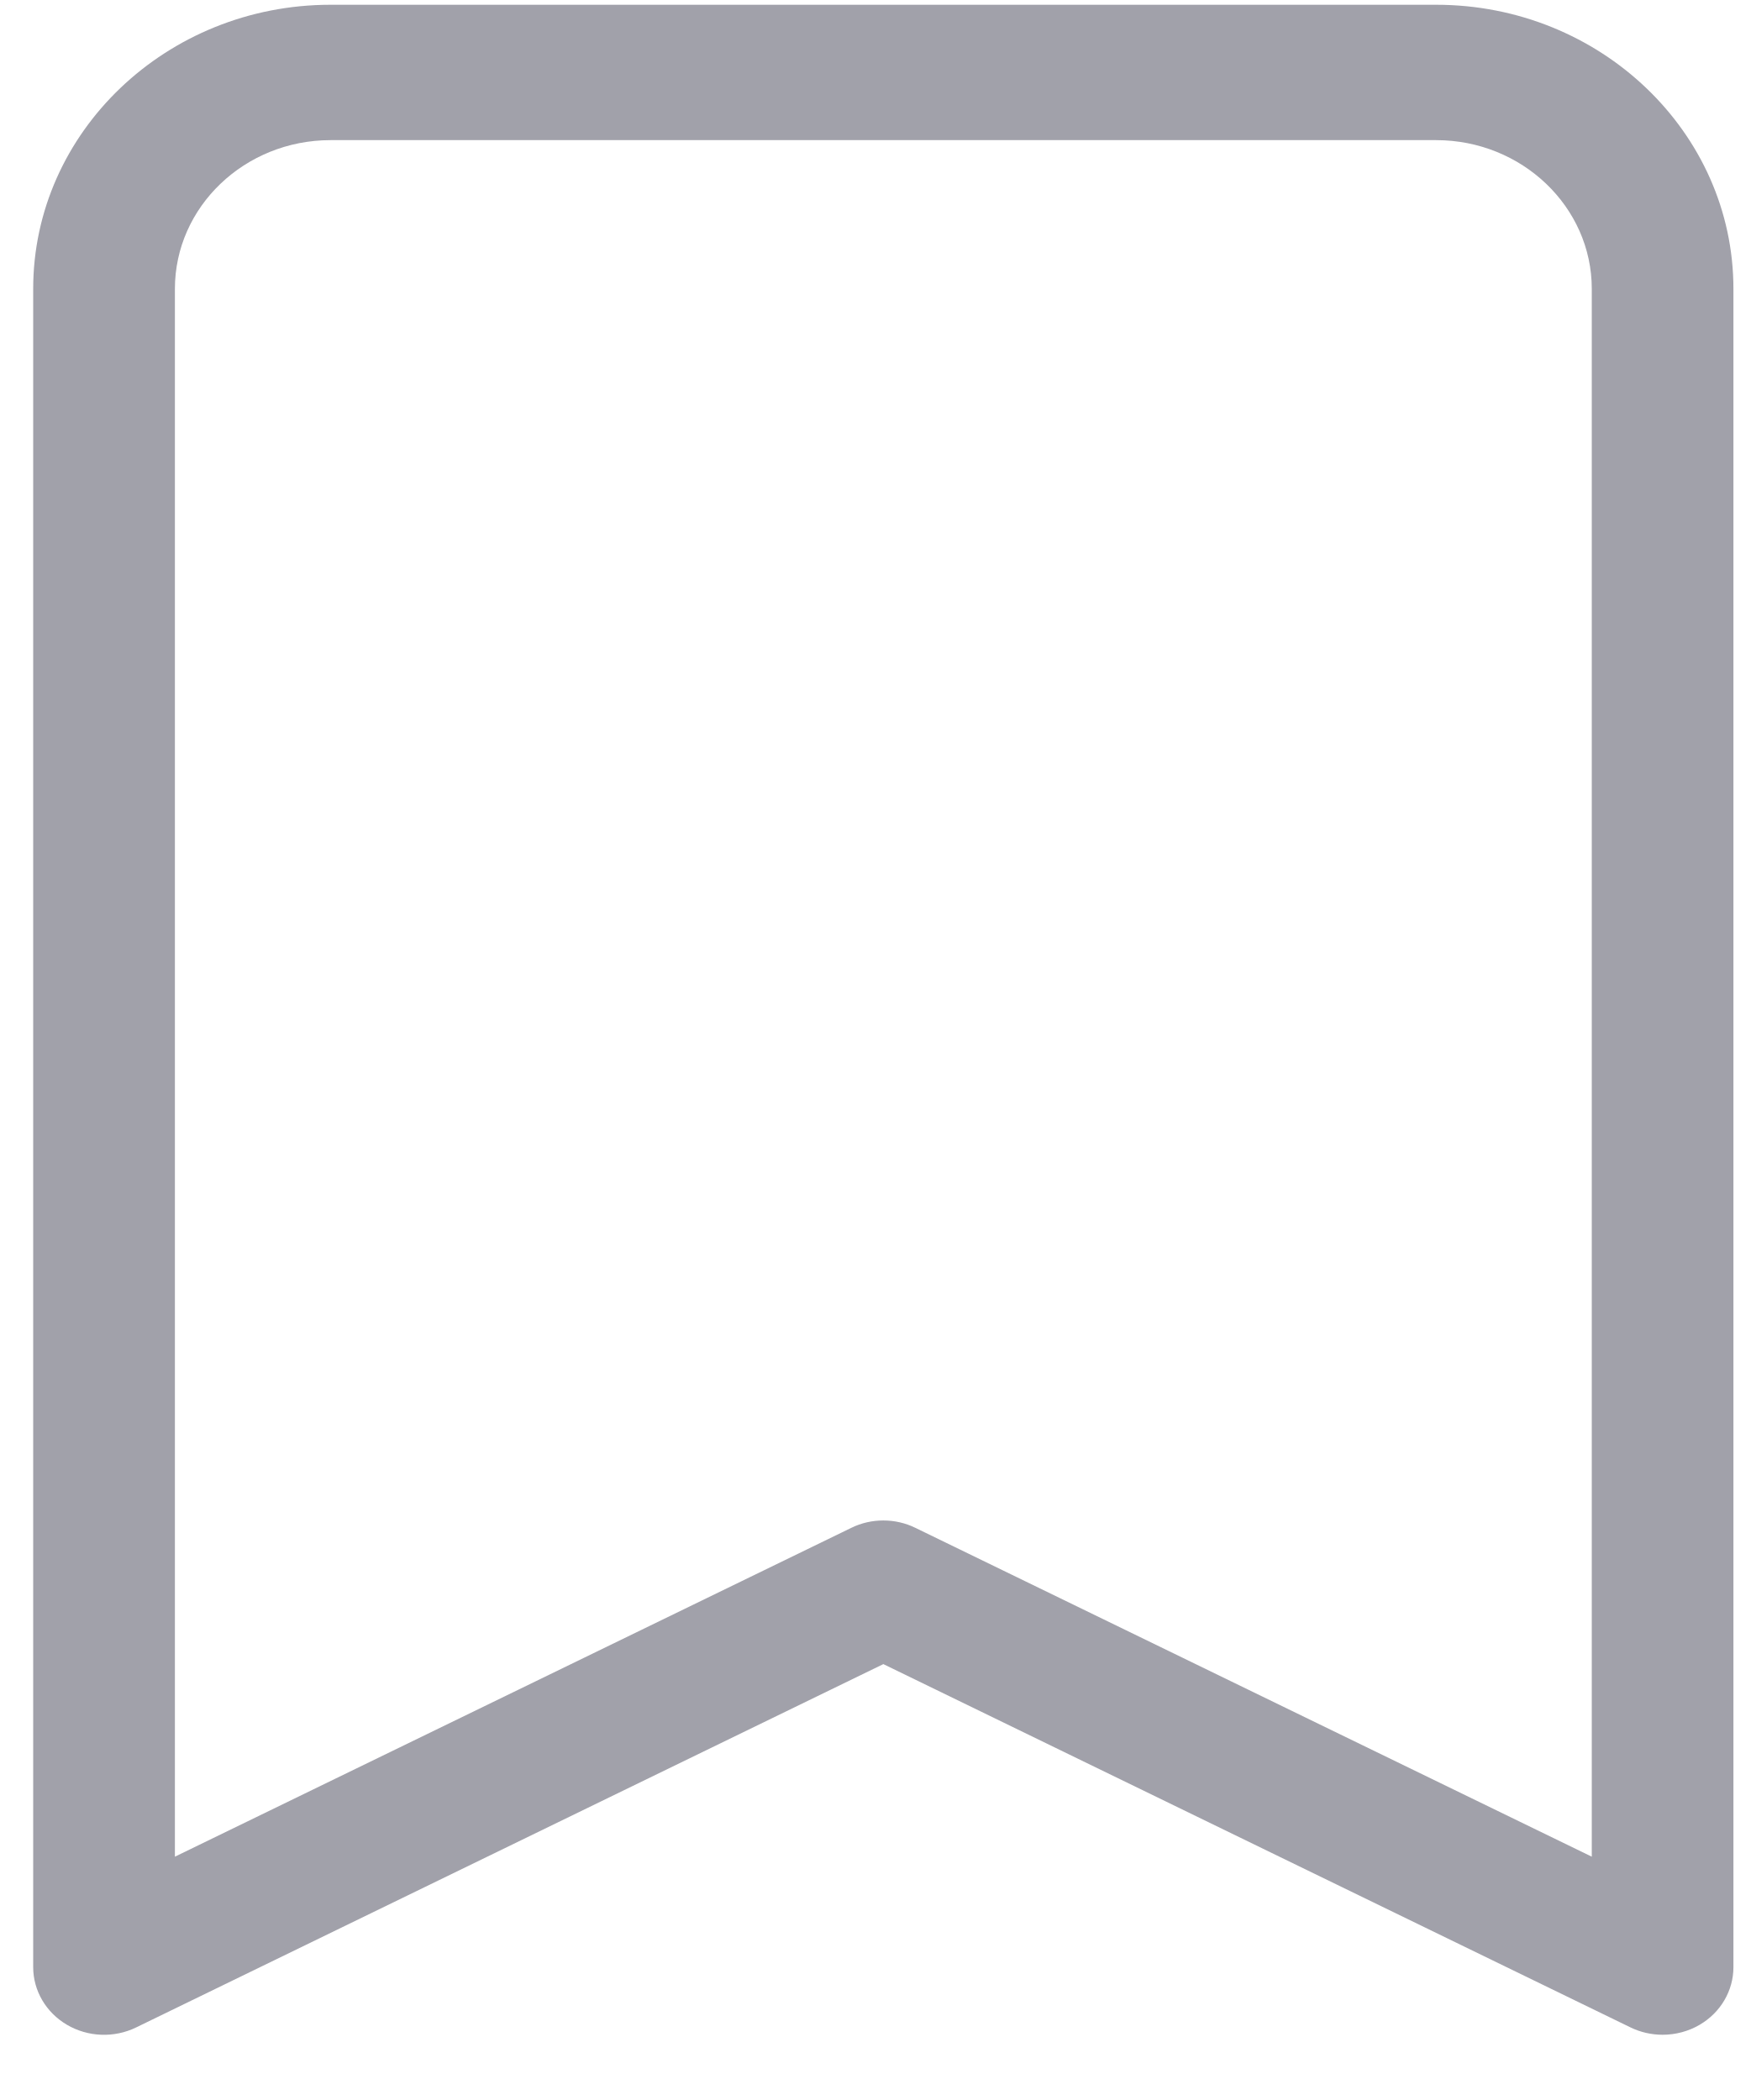
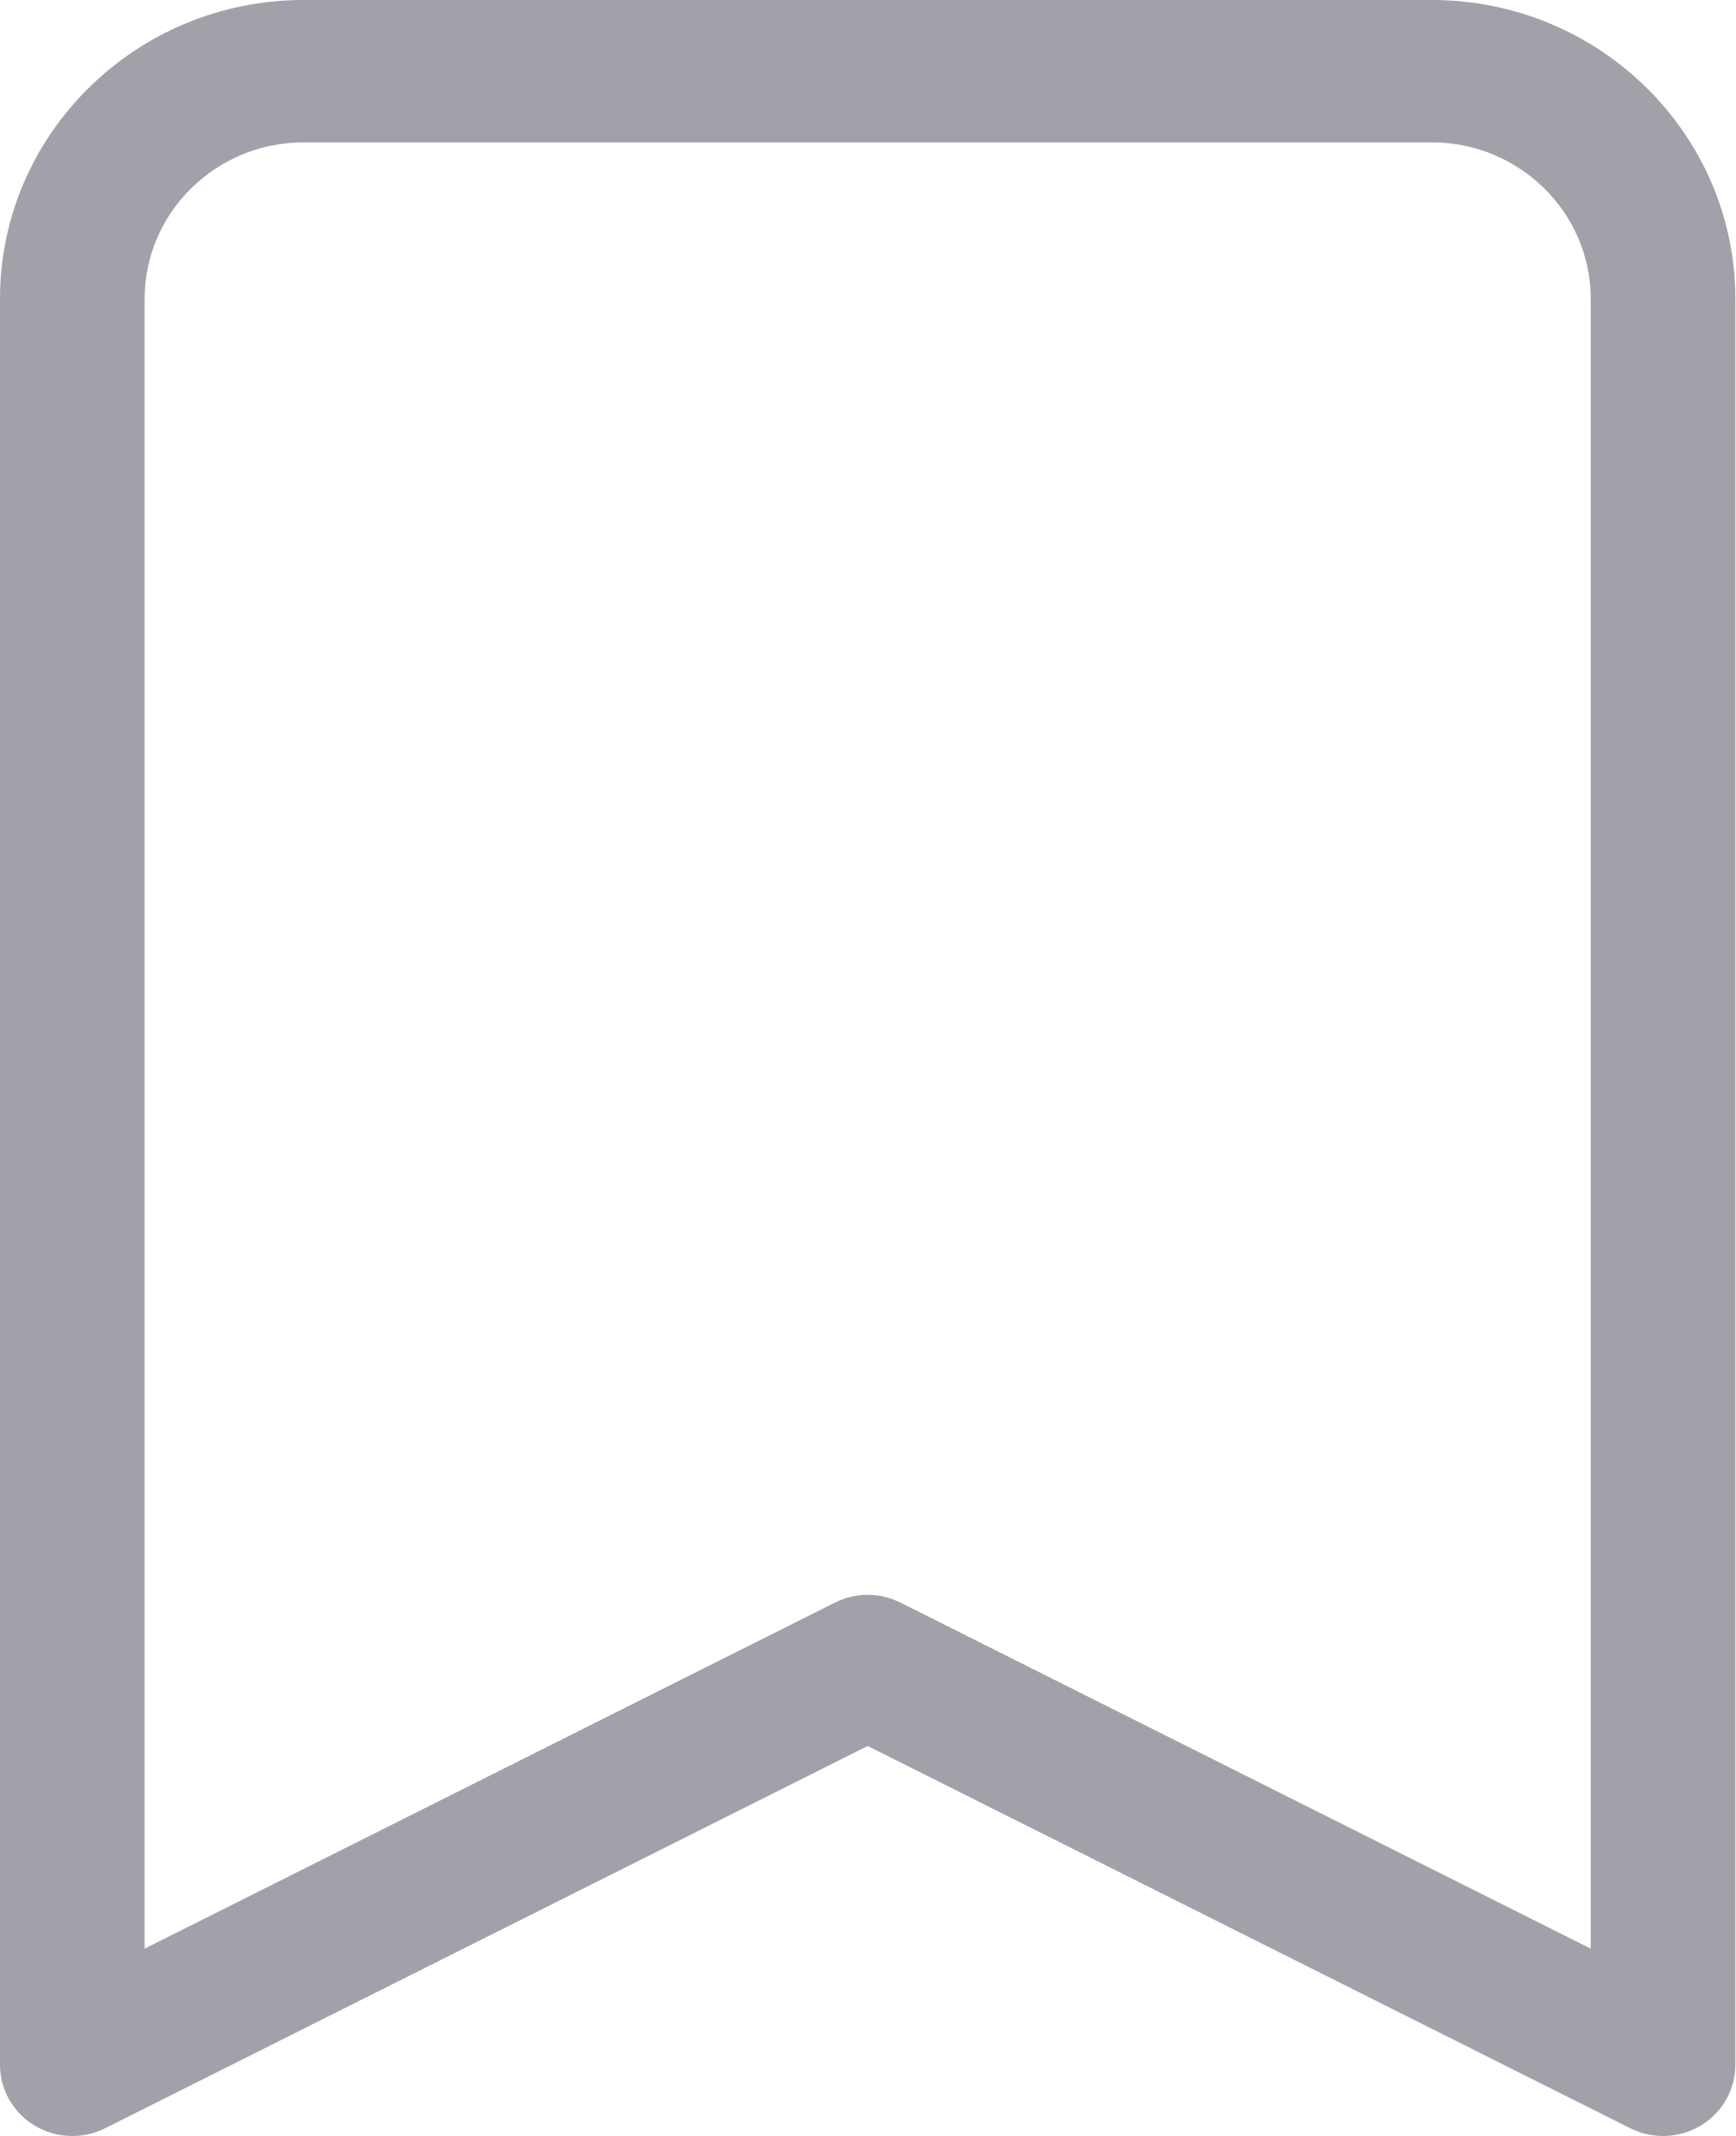
- <svg xmlns="http://www.w3.org/2000/svg" width="25" height="30" viewBox="0 0 25 30" fill="none">
-   <path d="M23.746 29.068C23.588 29.068 23.431 29.033 23.287 28.963L12.616 23.773L1.945 28.963C1.632 29.116 1.257 29.102 0.957 28.926C0.657 28.75 0.474 28.438 0.474 28.102V4.126C0.474 1.888 2.379 0.068 4.721 0.068H20.511C22.852 0.068 24.757 1.888 24.757 4.126V28.102C24.757 28.438 24.575 28.75 24.274 28.926C24.113 29.02 23.929 29.068 23.746 29.068ZM12.616 21.721C12.773 21.721 12.931 21.756 13.075 21.827L22.734 26.524V4.126C22.734 2.955 21.736 2.002 20.511 2.002H4.721C3.495 2.002 2.498 2.955 2.498 4.126V26.524L12.157 21.827C12.301 21.756 12.458 21.721 12.616 21.721Z" fill="#A1A1AA" />
+ <svg xmlns="http://www.w3.org/2000/svg" width="26" height="32" viewBox="0 0 26 32" fill="none">
+   <path d="M24.917 32C24.748 32 24.58 31.961 24.425 31.884L13 26.157L1.575 31.884C1.239 32.052 0.838 32.037 0.517 31.843C0.196 31.649 0 31.304 0 30.933V4.477C0 2.008 2.04 0 4.547 0H21.453C23.96 0 26 2.008 26 4.477V30.933C26 31.304 25.804 31.649 25.483 31.843C25.31 31.947 25.113 32 24.917 32ZM13 23.893C13.169 23.893 13.337 23.932 13.491 24.009L23.833 29.193V4.477C23.833 3.185 22.765 2.133 21.453 2.133H4.547C3.235 2.133 2.167 3.185 2.167 4.477V29.193L12.509 24.009C12.663 23.932 12.831 23.893 13 23.893Z" fill="#A1A1AA" />
</svg>
